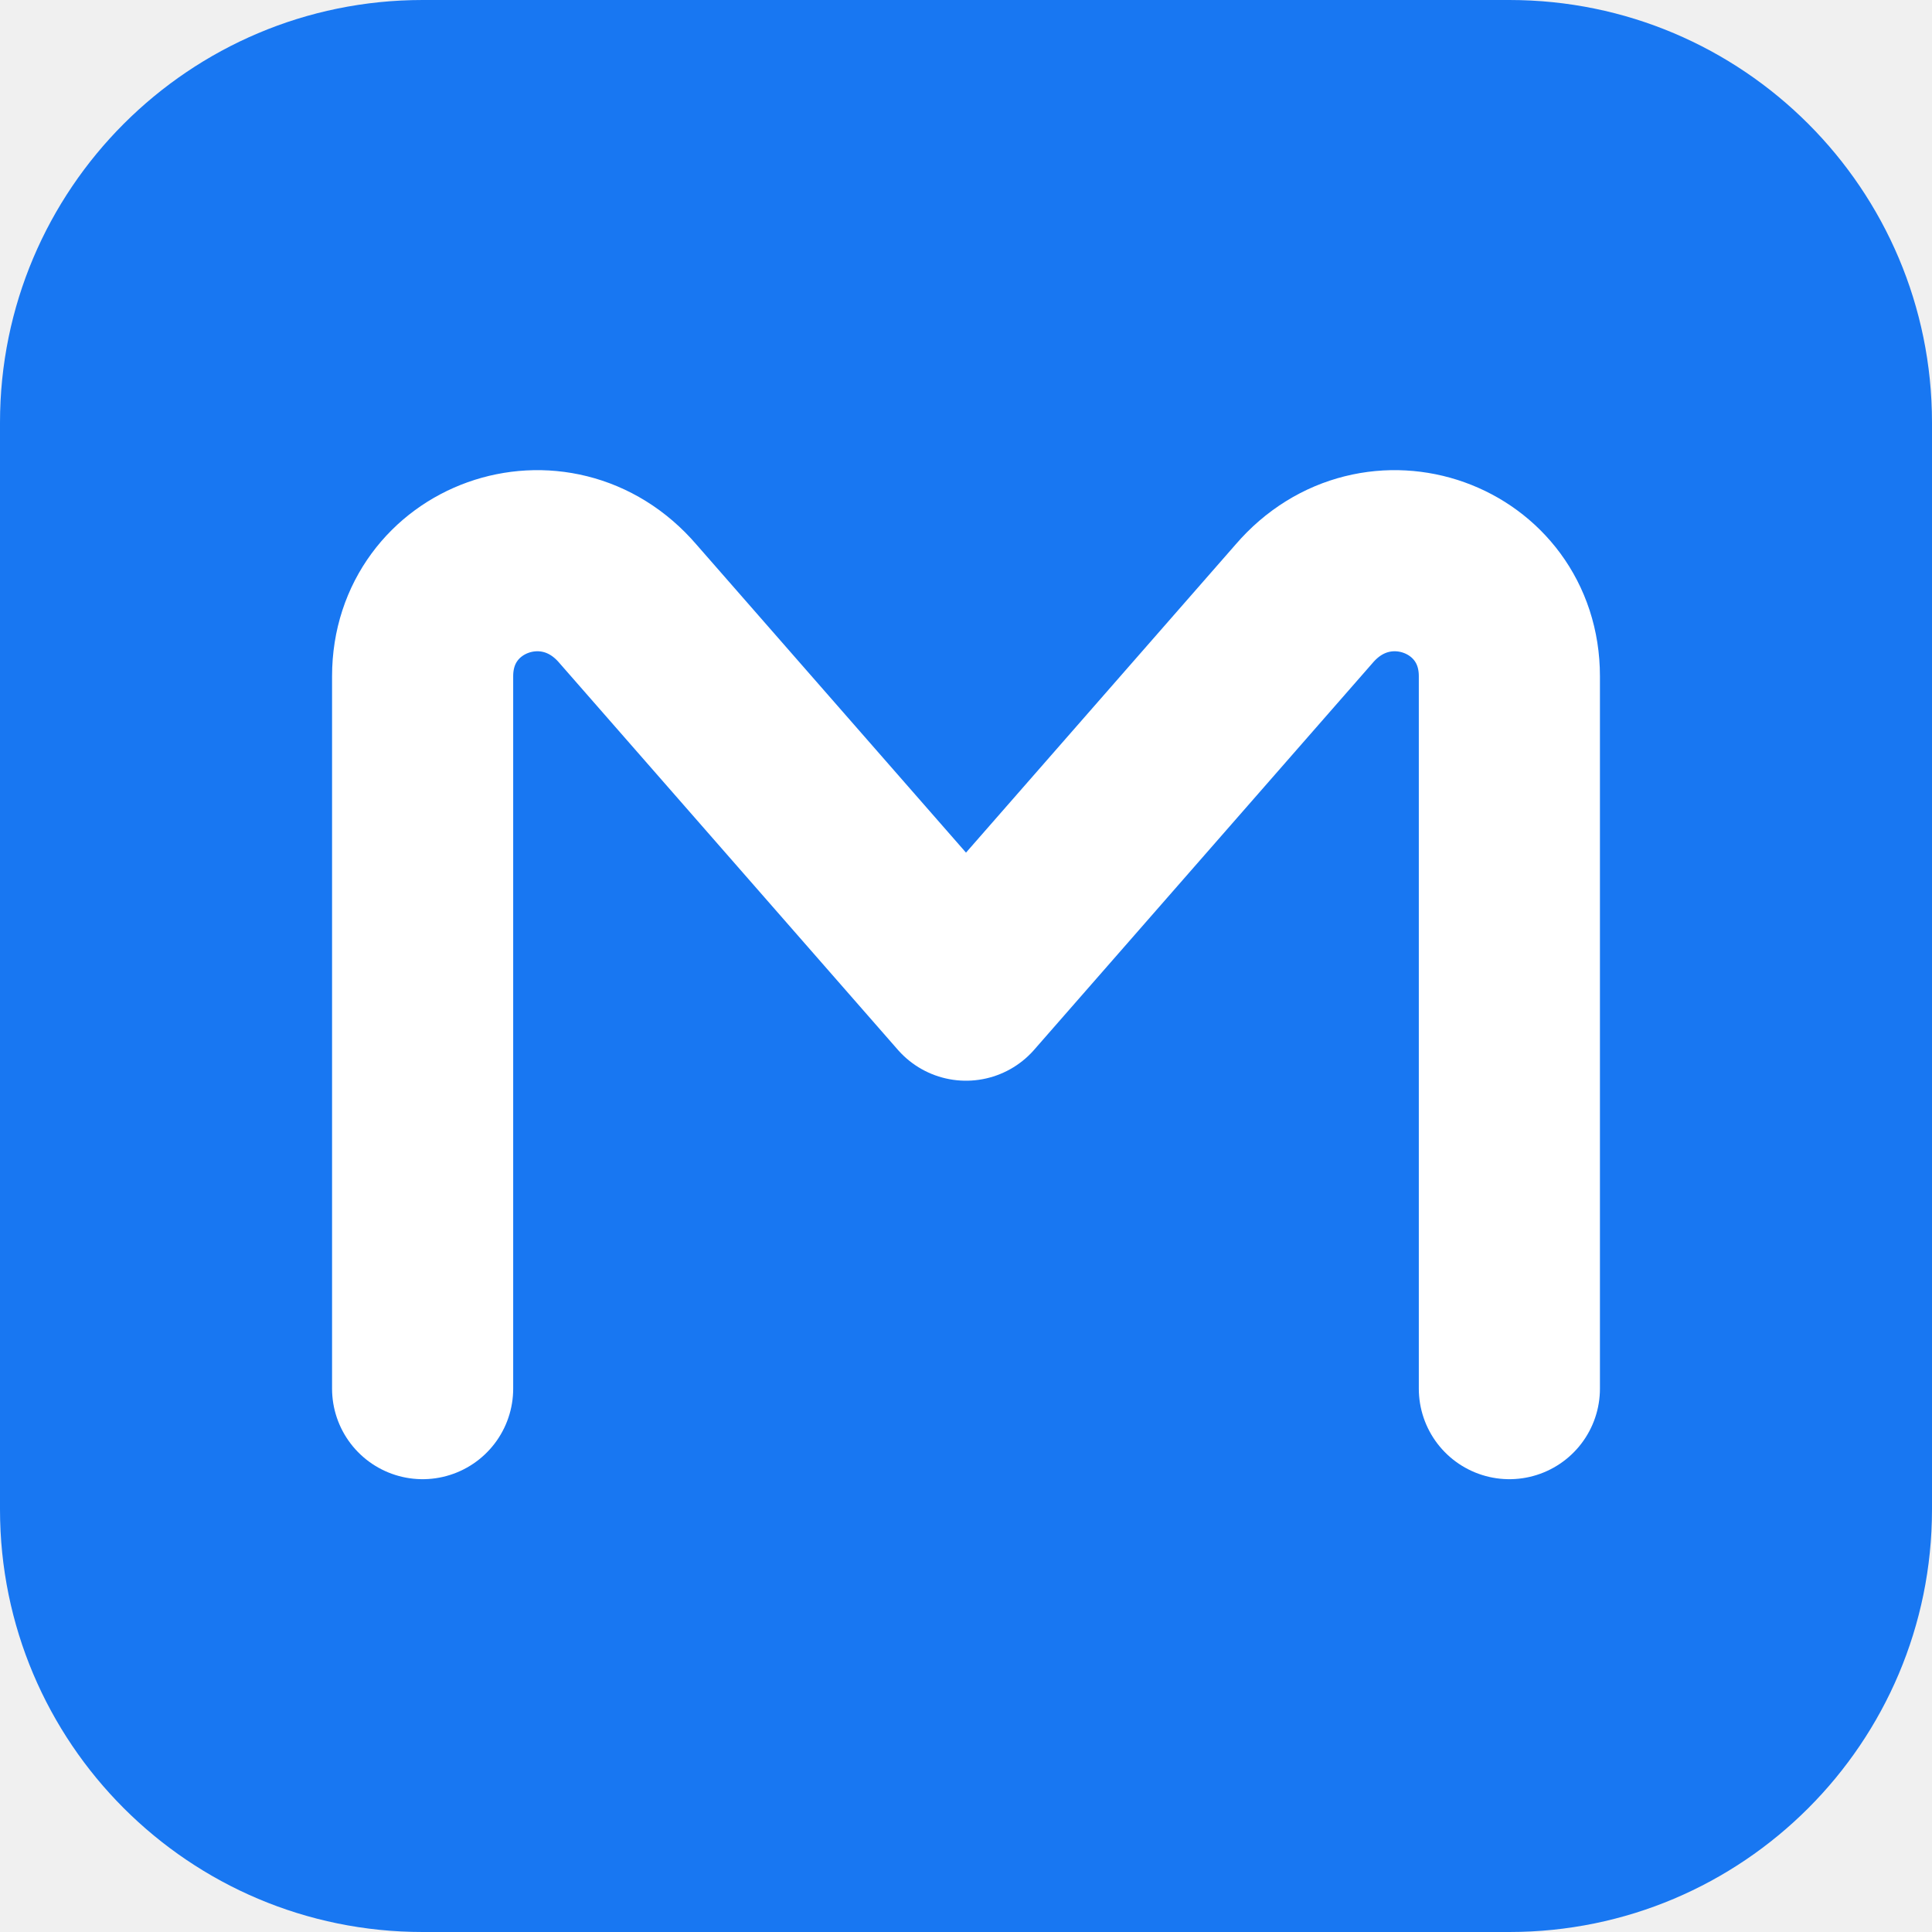
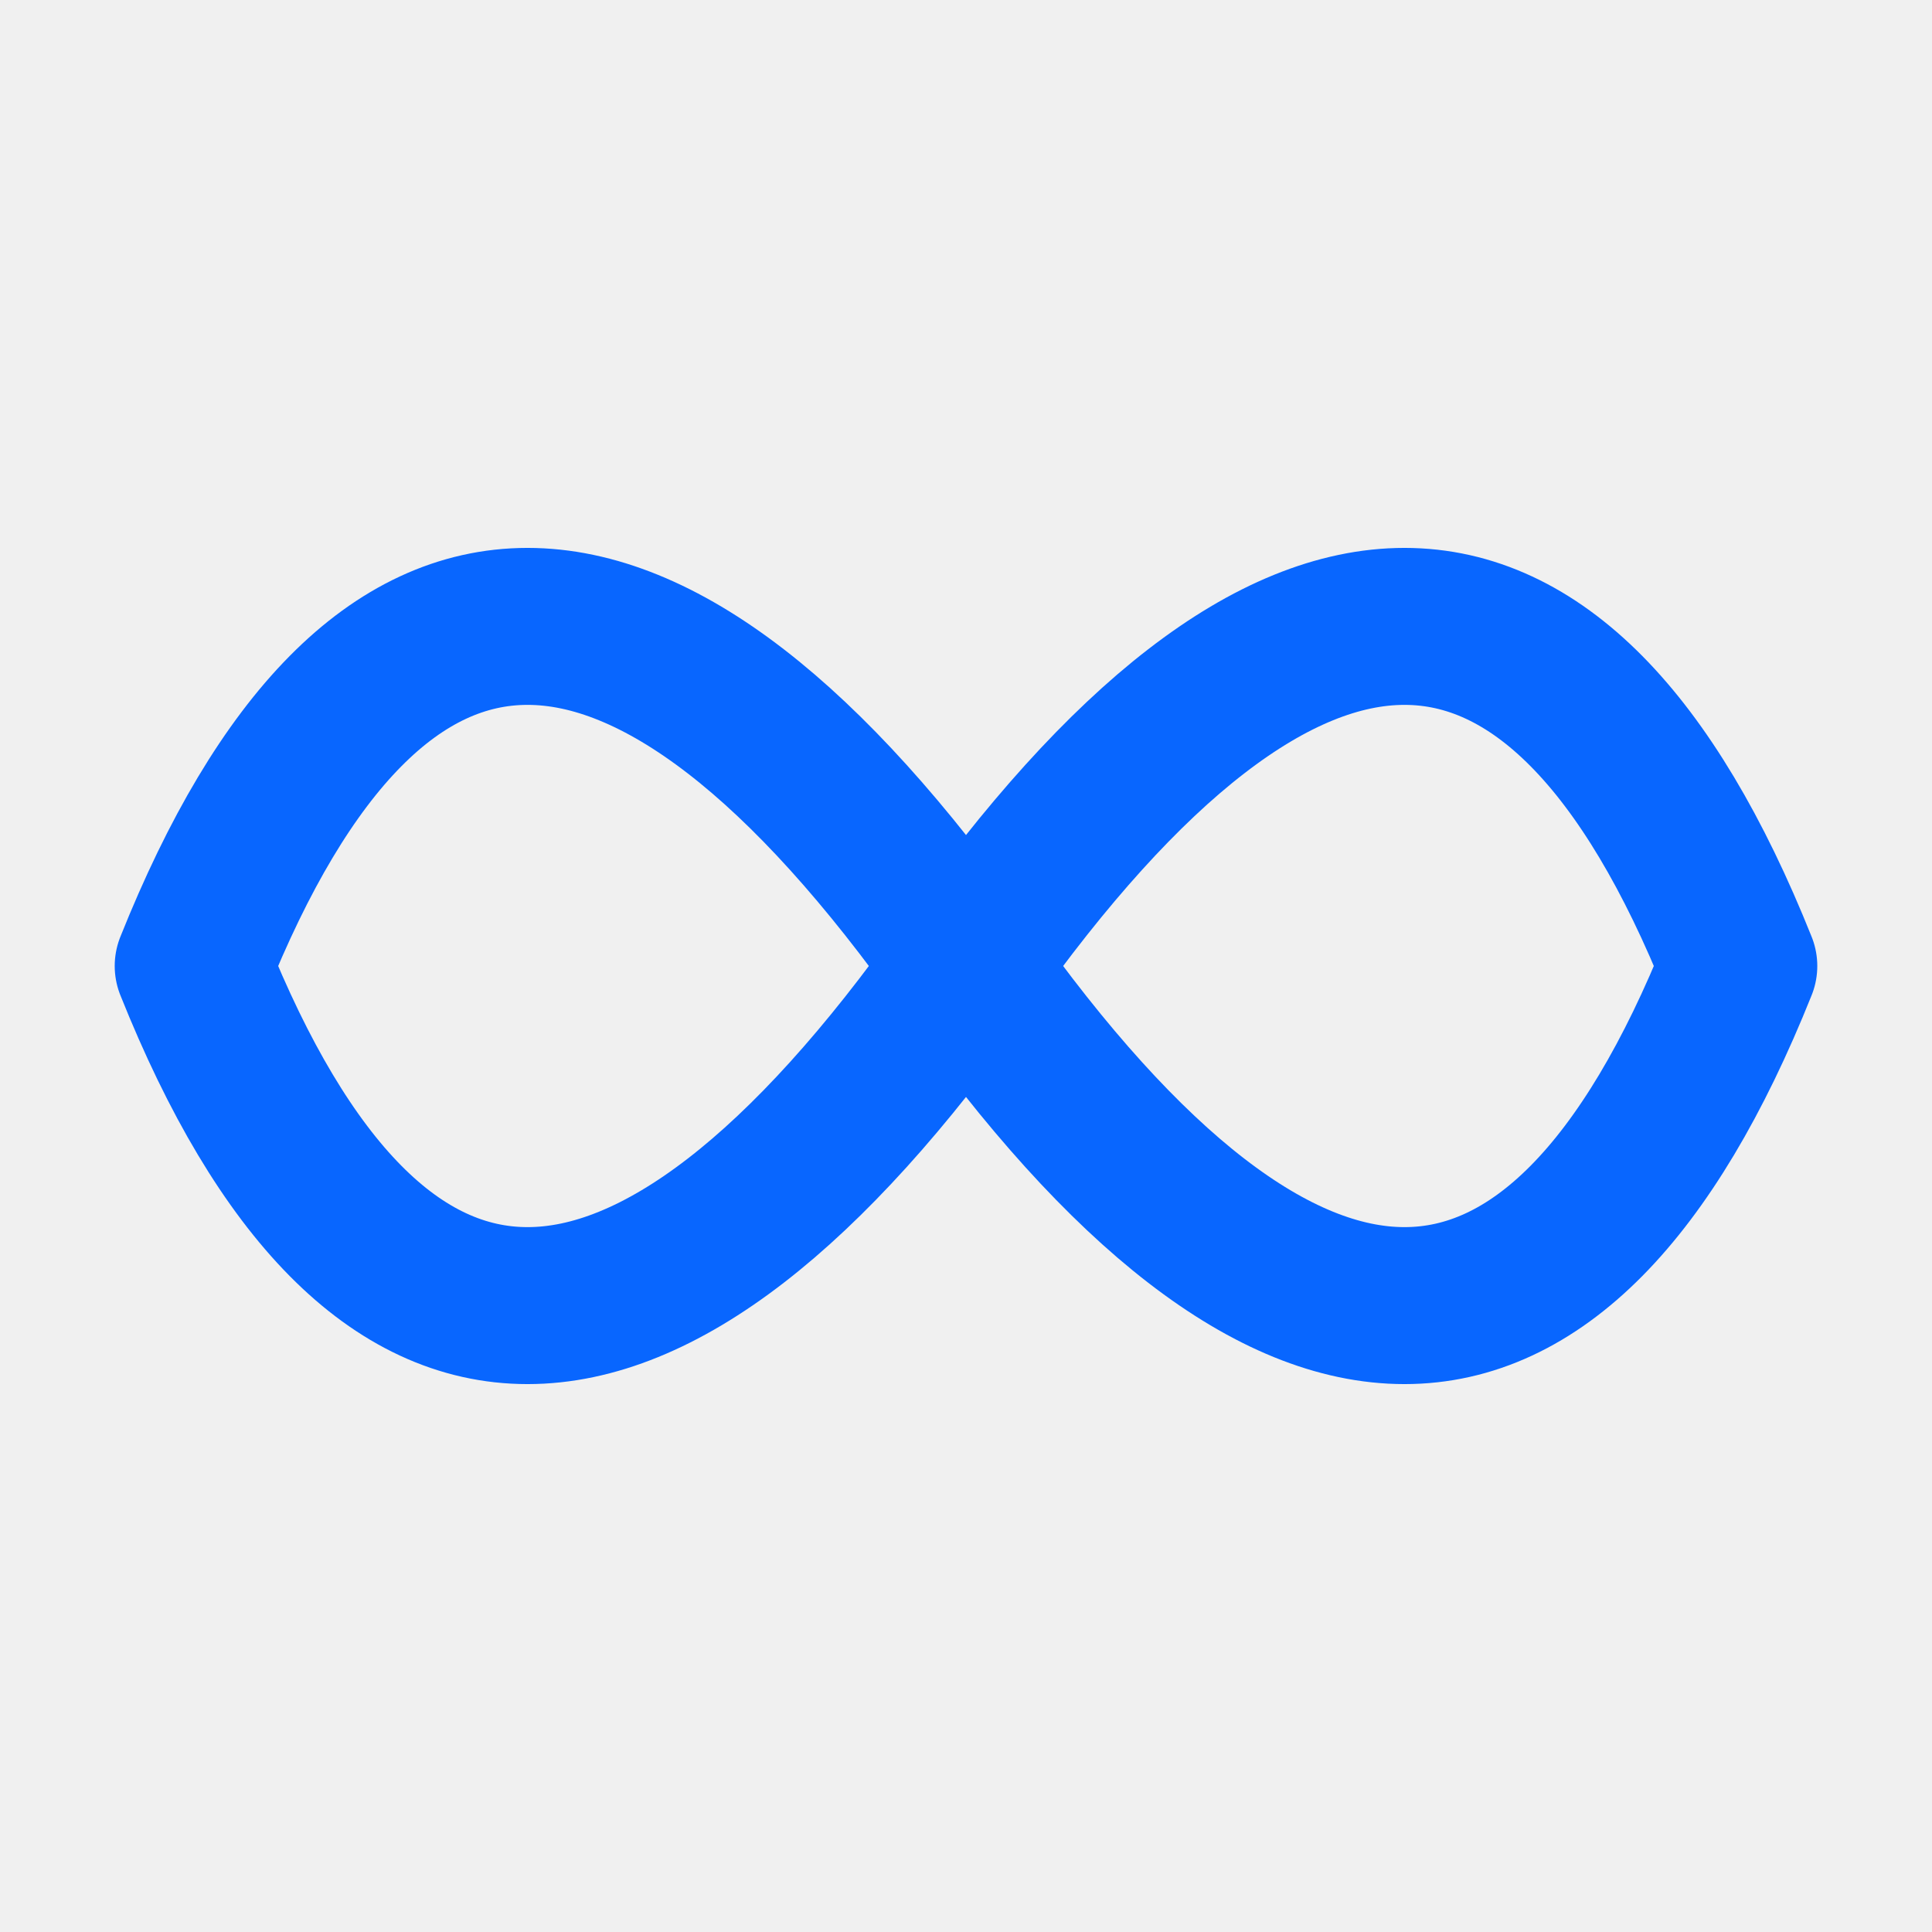
<svg xmlns="http://www.w3.org/2000/svg" viewBox="0 0 32 32" role="img" aria-label="Ads Meta Master">
-   <rect width="32" height="32" rx="7" fill="#1877F2" />
-   <path d="M7 23V11.2c0-1.8 2.2-2.6 3.4-1.2l5.6 6.4 5.6-6.4c1.2-1.4 3.4-.6 3.4 1.2V23" fill="none" stroke="#fff" stroke-width="3" stroke-linecap="round" stroke-linejoin="round" />
+   <path d="M3.2 16C6.2 8.5 10.7 8.5 16 16c5.3 7.5 9.8 7.5 12.8 0C25.8 8.5 21.3 8.5 16 16 10.7 23.5 6.2 23.5 3.2 16Z" fill="none" stroke="#0866FF" stroke-width="2.6" stroke-linecap="round" stroke-linejoin="round" />
</svg>
